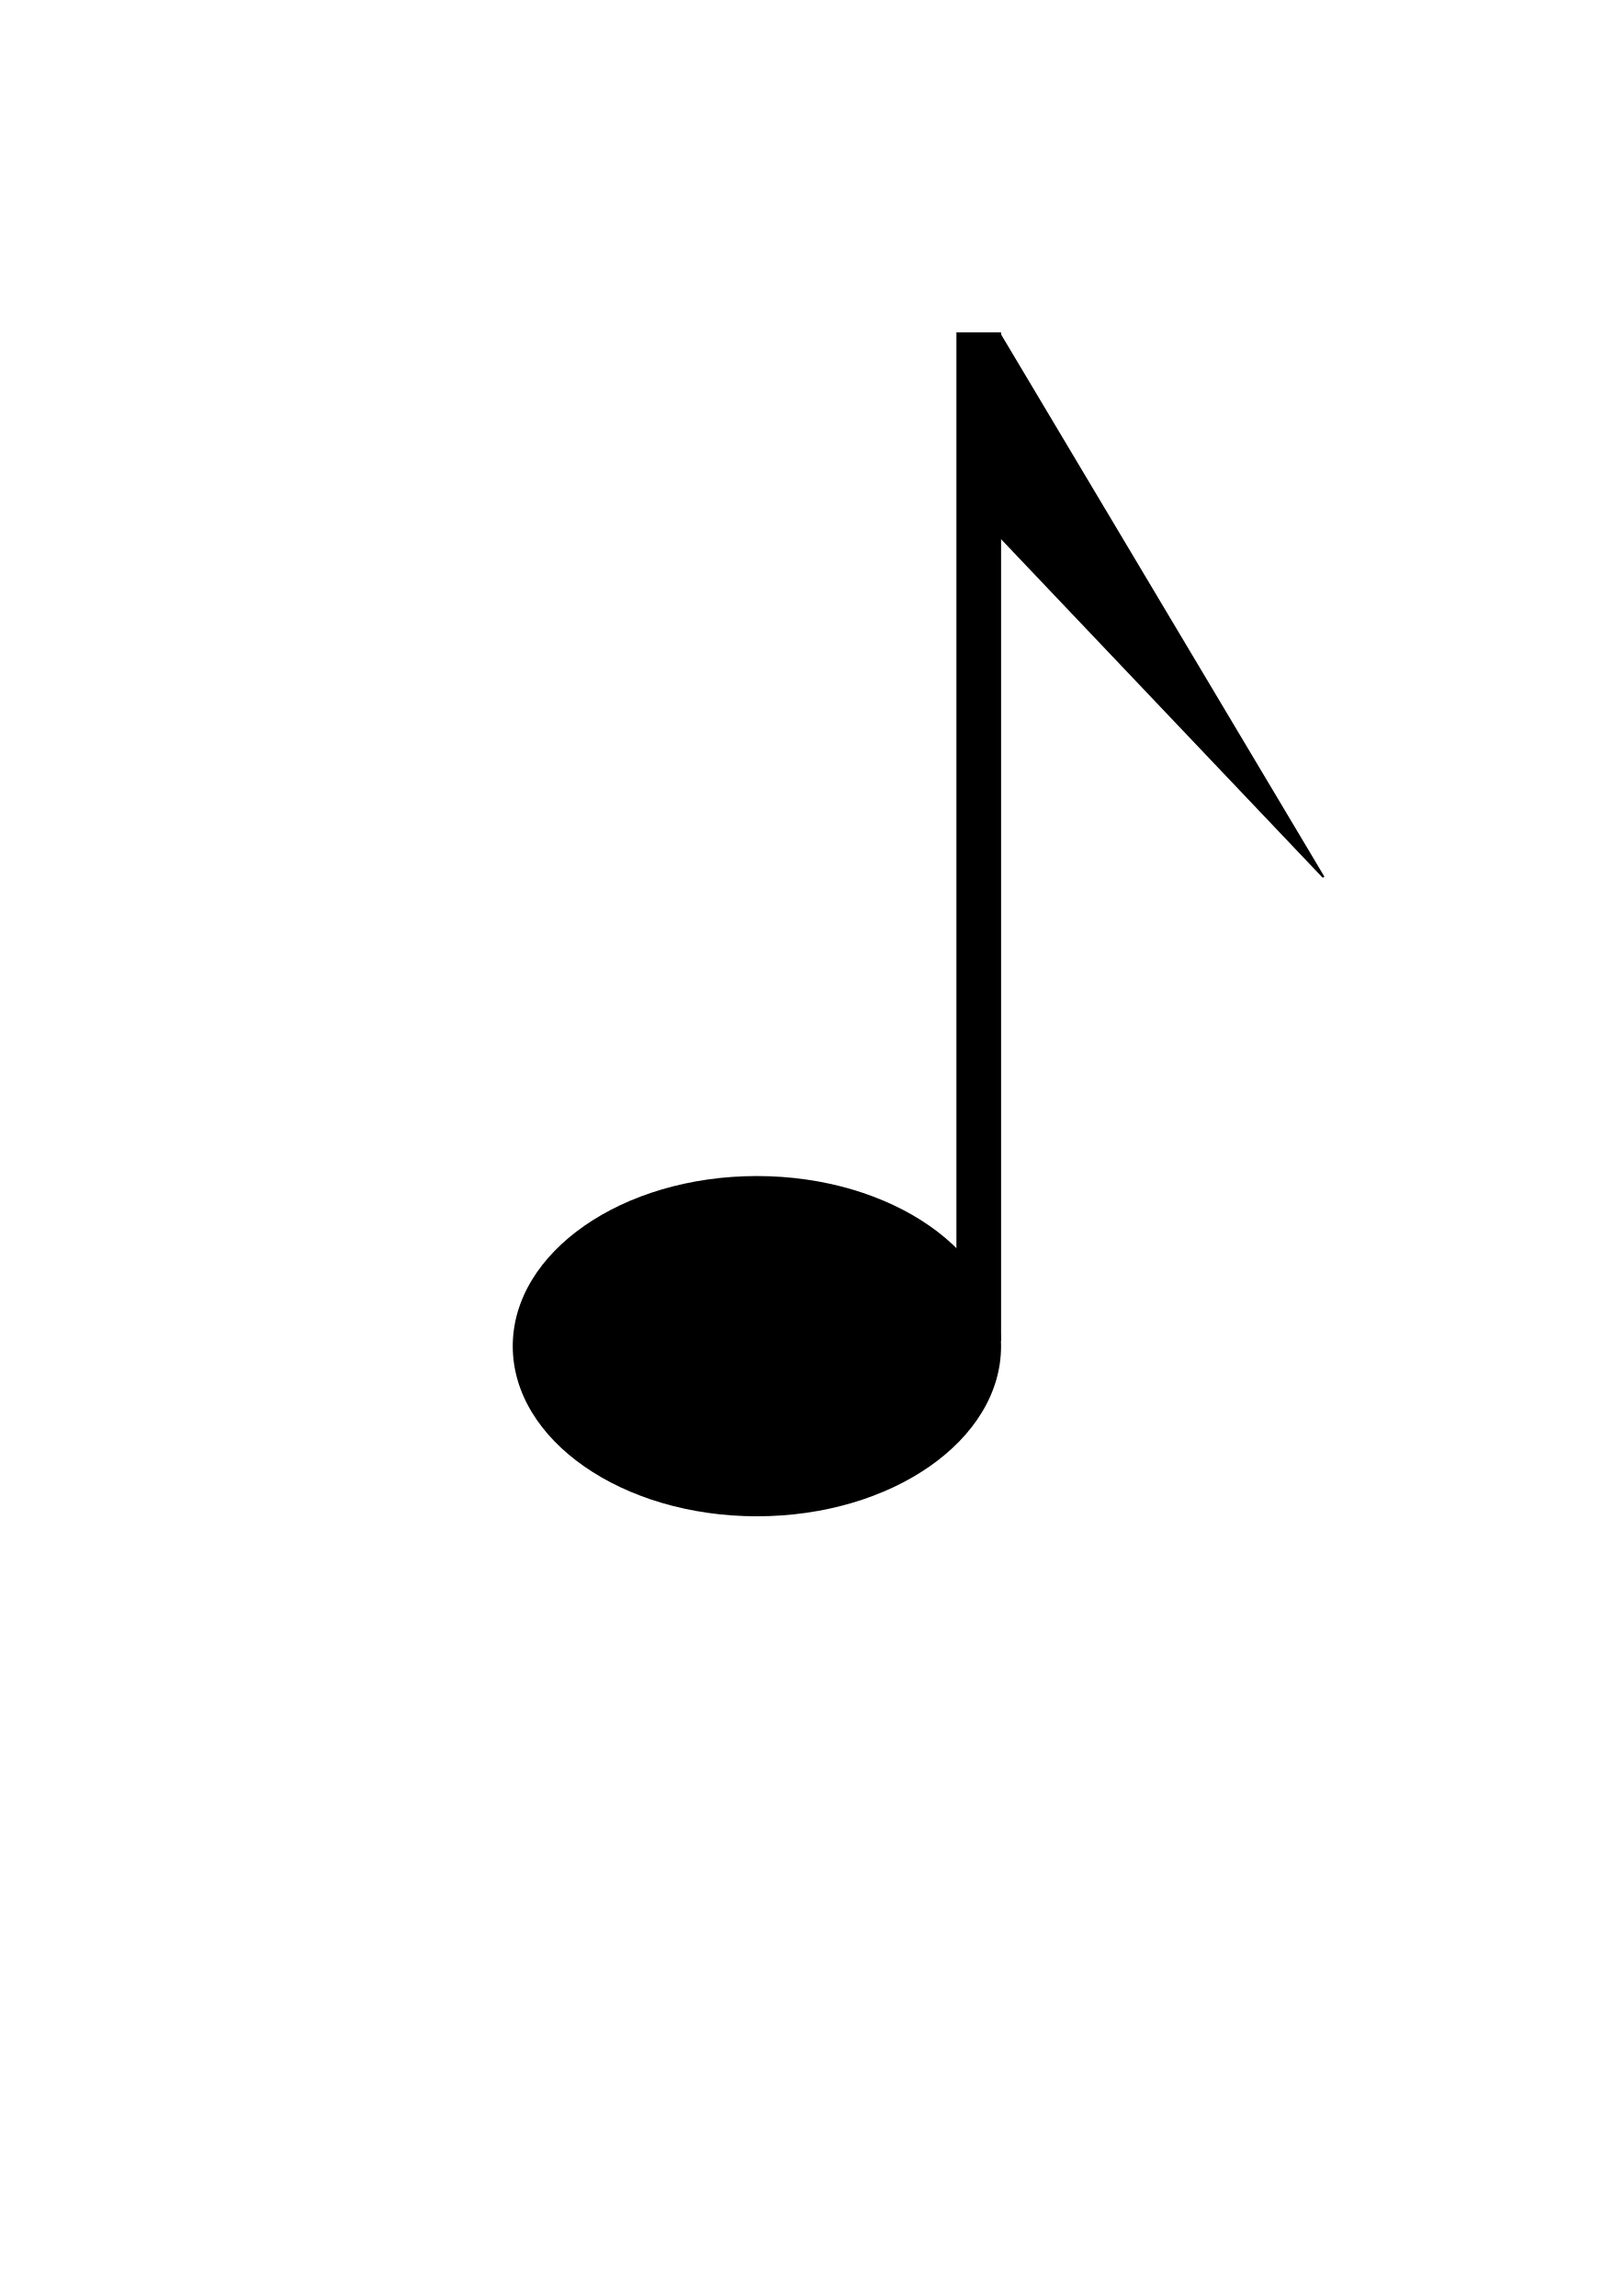
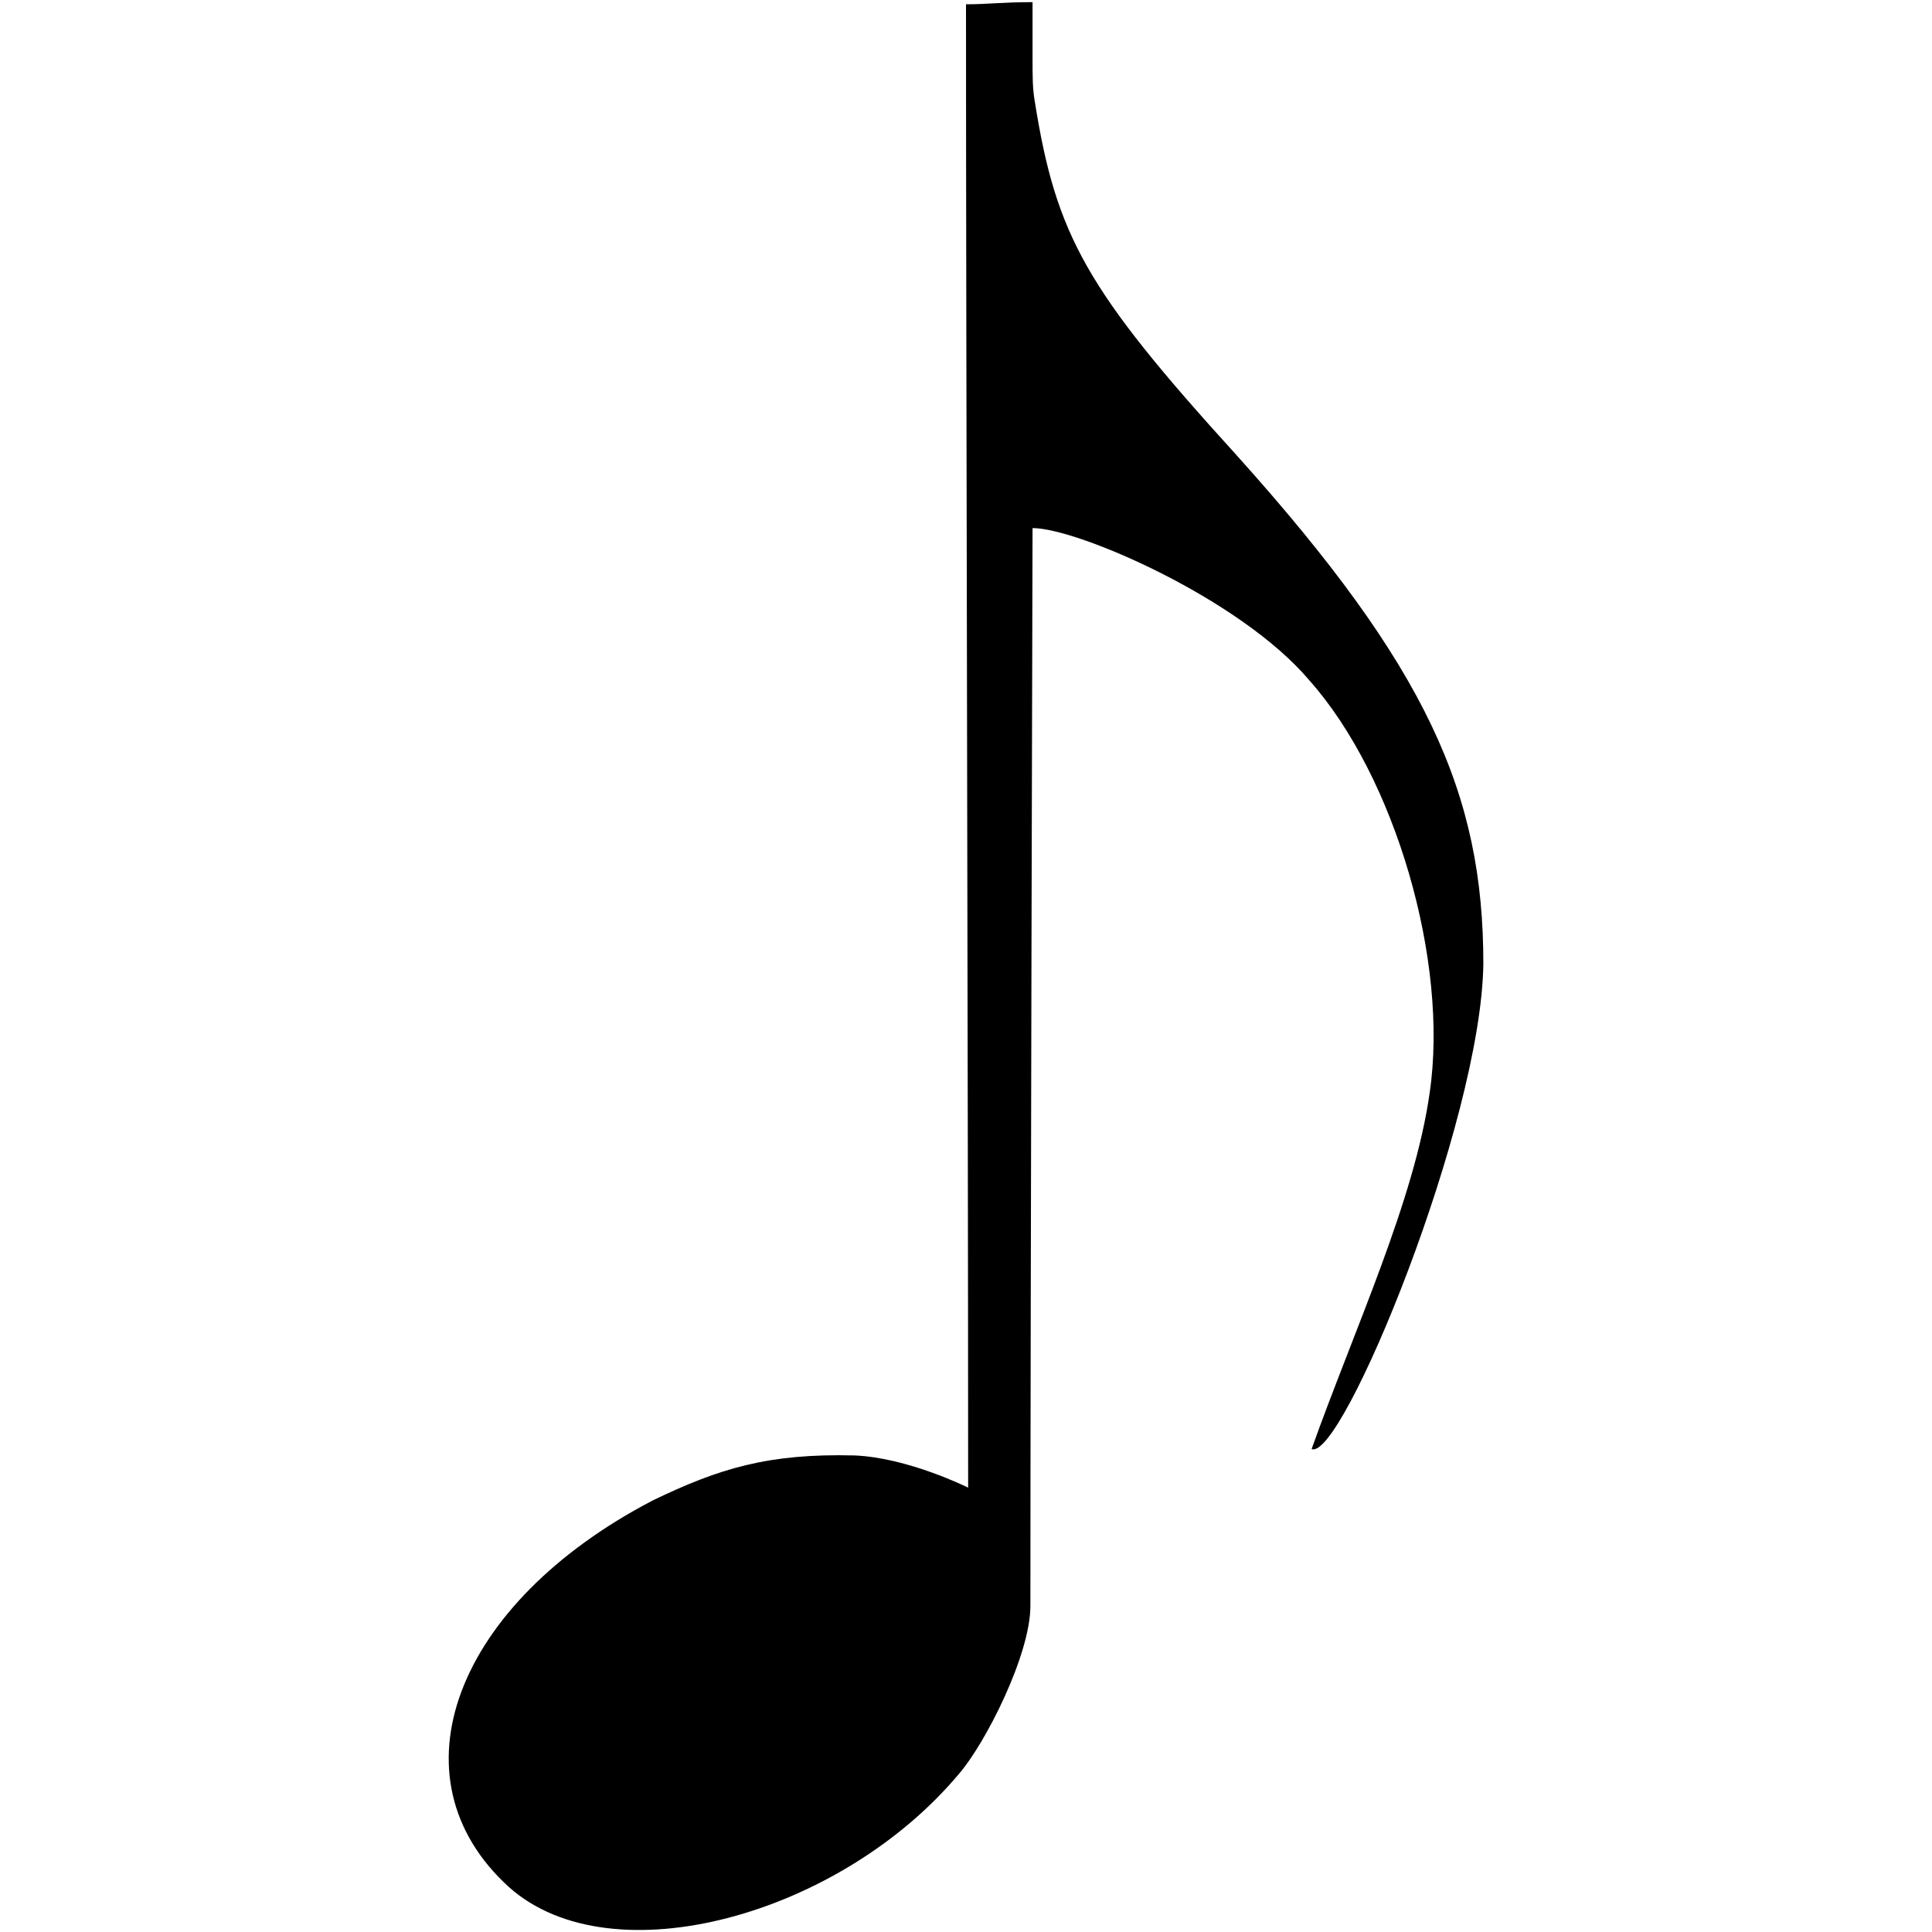
- <svg xmlns="http://www.w3.org/2000/svg" width="210mm" height="297mm" viewBox="0 0 210 297" version="1.1" id="svg5">
-   <defs id="defs2" />
-   <g id="layer1">
-     <ellipse style="fill:#000000;fill-rule:evenodd;stroke-width:0.265" id="path31" ry="22.006" rx="31.578" cy="174.134" cx="97.894" />
-     <rect style="fill:#000000;stroke-width:0.265" id="rect77" width="5.775" height="130.446" x="123.698" y="42.988" />
-     <path style="fill:#000000;stroke:#000000;stroke-width:0.265px;stroke-linecap:butt;stroke-linejoin:miter;stroke-opacity:1" d="m 129.473,43.517 41.699,69.943 -43.171,-45.455 z" id="path574" />
-   </g>
+ <svg xmlns="http://www.w3.org/2000/svg" version="1.0" width="90" height="90">
+   <path d="M 23.7,87.9 C 18.1,82.8 21.2,74.7 30.4,69.9 C 33.5,68.4 35.8,67.7 39.8,67.8 C 42.3,67.9 45.1,69.3 45.1,69.3 C 45.1,51.2 45.0,17.0 45.0,0.2 C 46.0,0.2 46.7,0.1 48.1,0.1 C 48.1,1.1 48.1,1.9 48.1,2.7 C 48.1,3.6 48.1,4.1 48.2,4.7 C 49.2,11.0 50.6,13.5 57.6,21.2 C 66.5,31.1 69.1,37.0 69.1,44.9 C 69.0,52.3 62.5,68.1 61.1,67.5 C 63.1,61.9 65.9,55.9 66.6,50.9 C 67.5,44.8 65.0,36.2 61.0,31.7 C 57.8,27.9 50.2,24.6 48.1,24.6 C 48.1,24.6 48.0,61.0 48.0,74.8 C 48.0,77.1 45.9,81.2 44.7,82.6 C 39.2,89.2 28.5,92.2 23.7,87.9 z" />
</svg>
